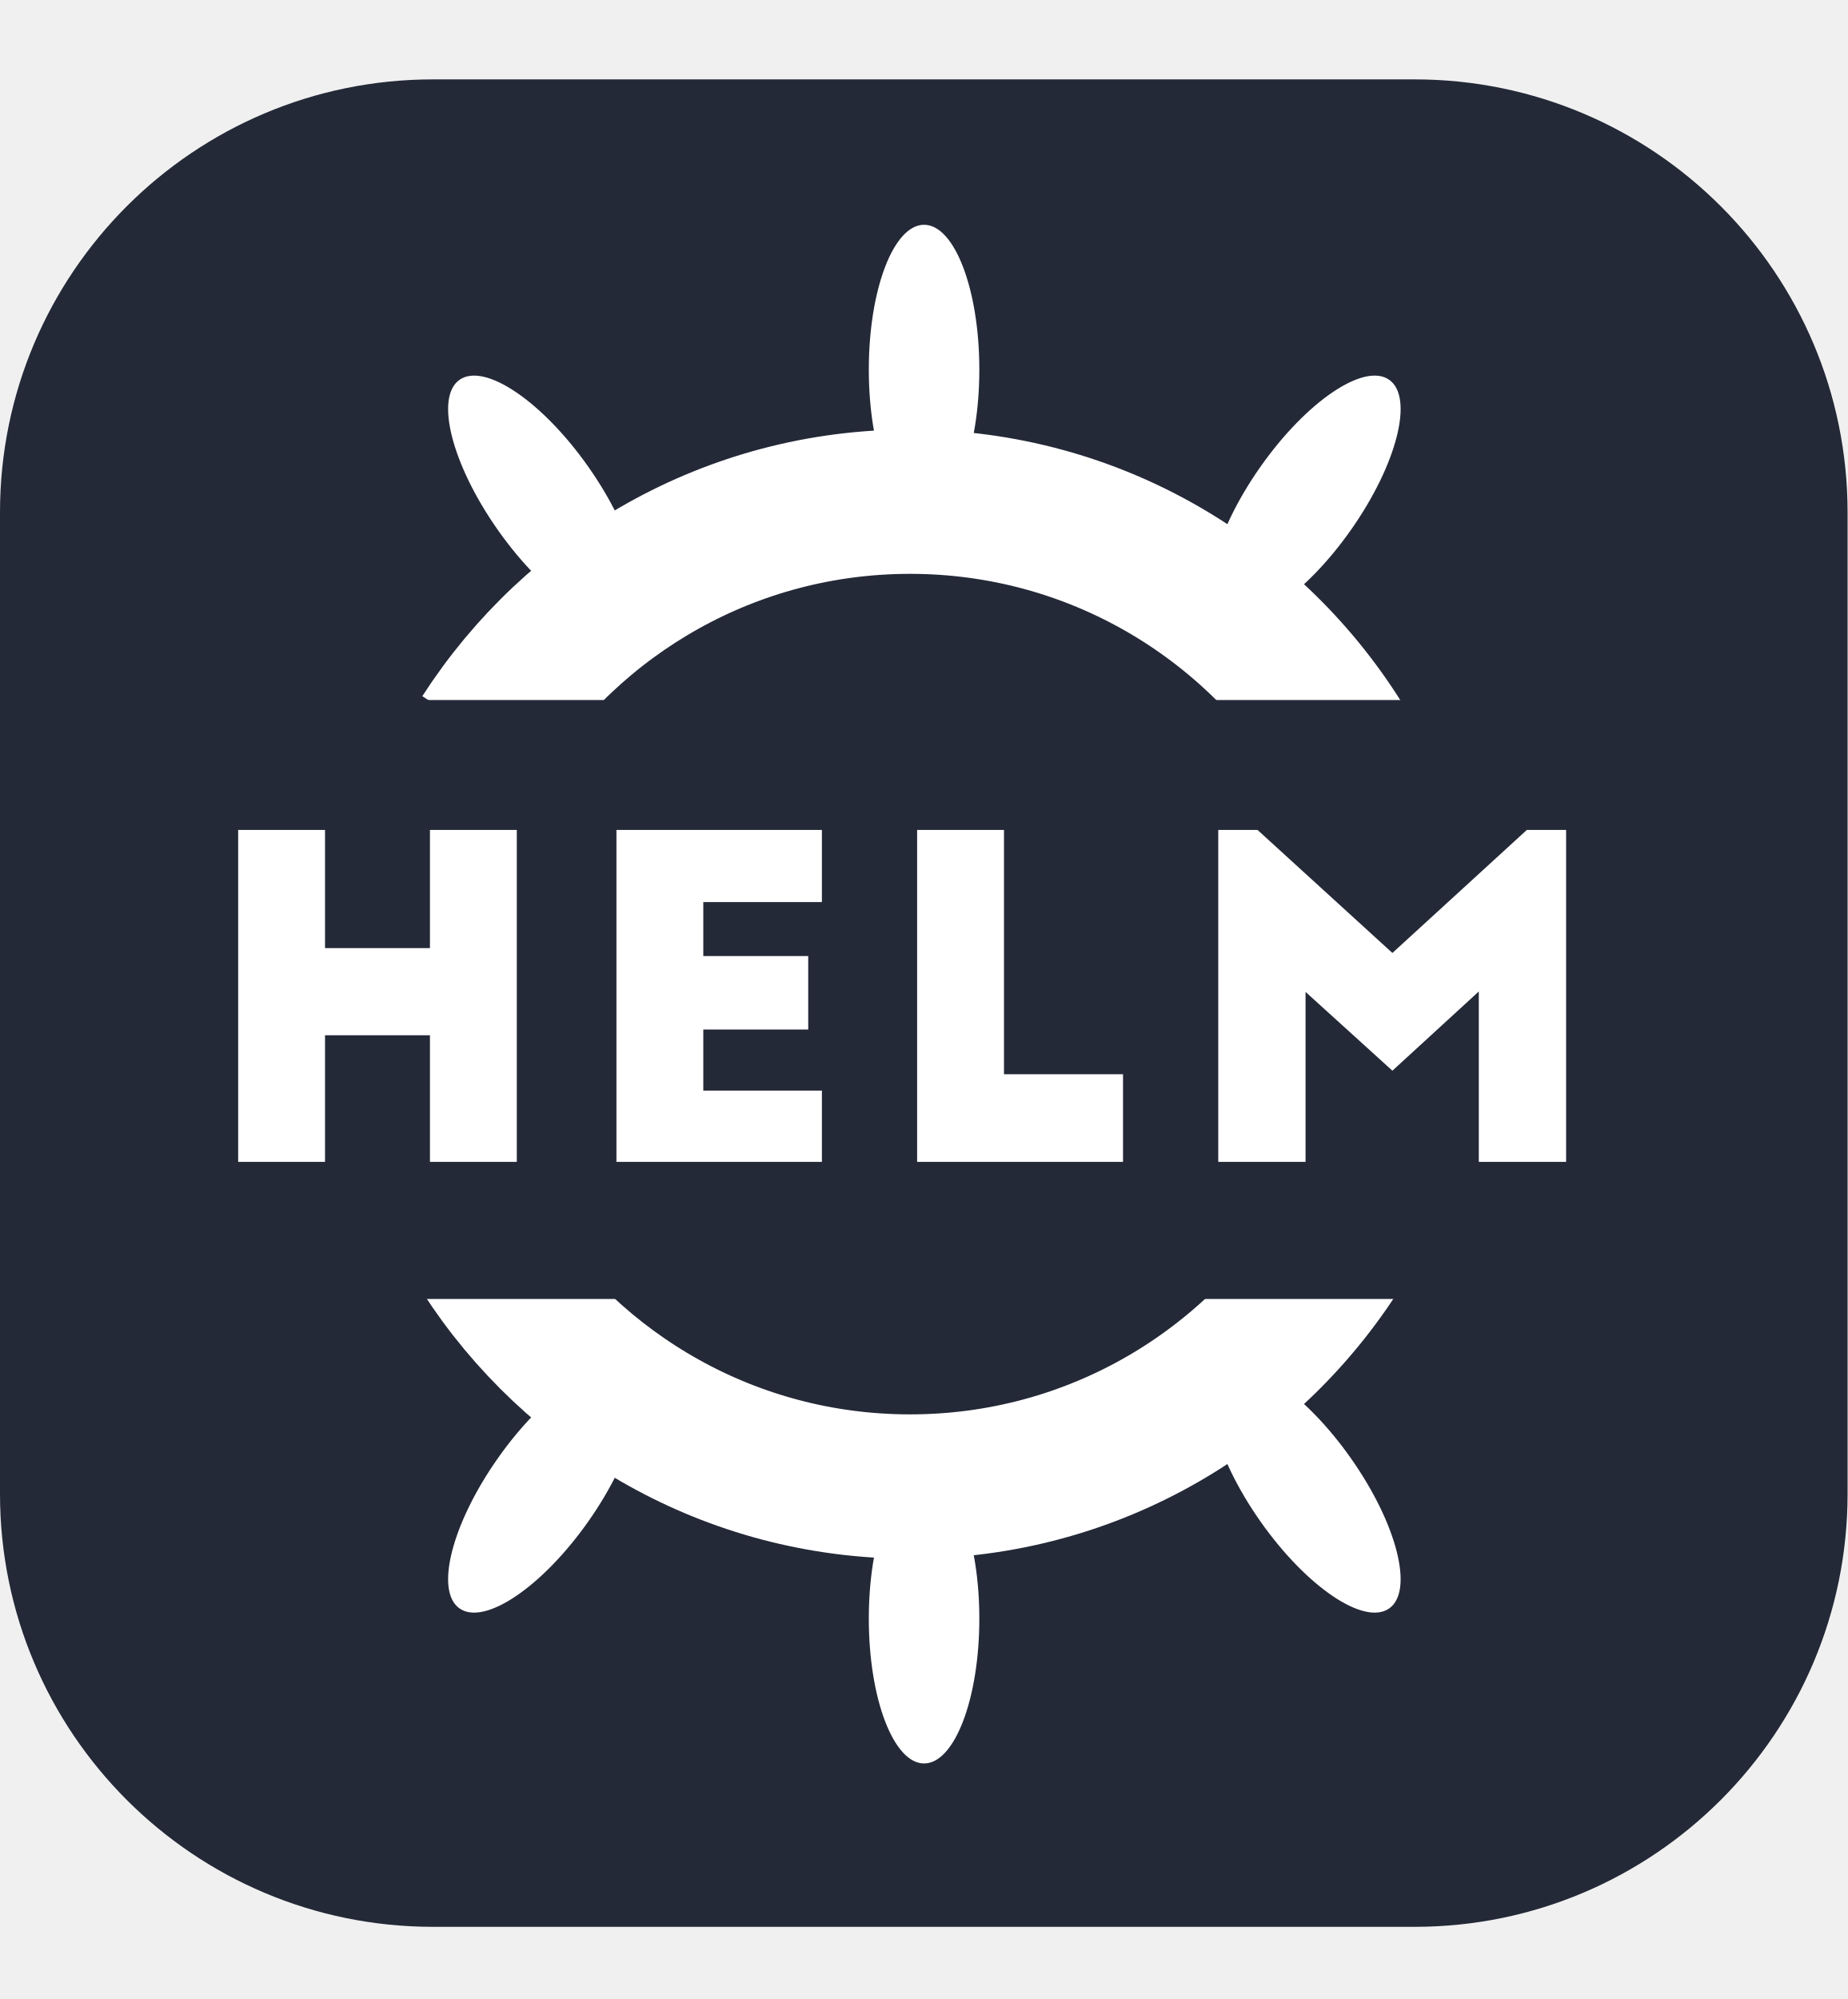
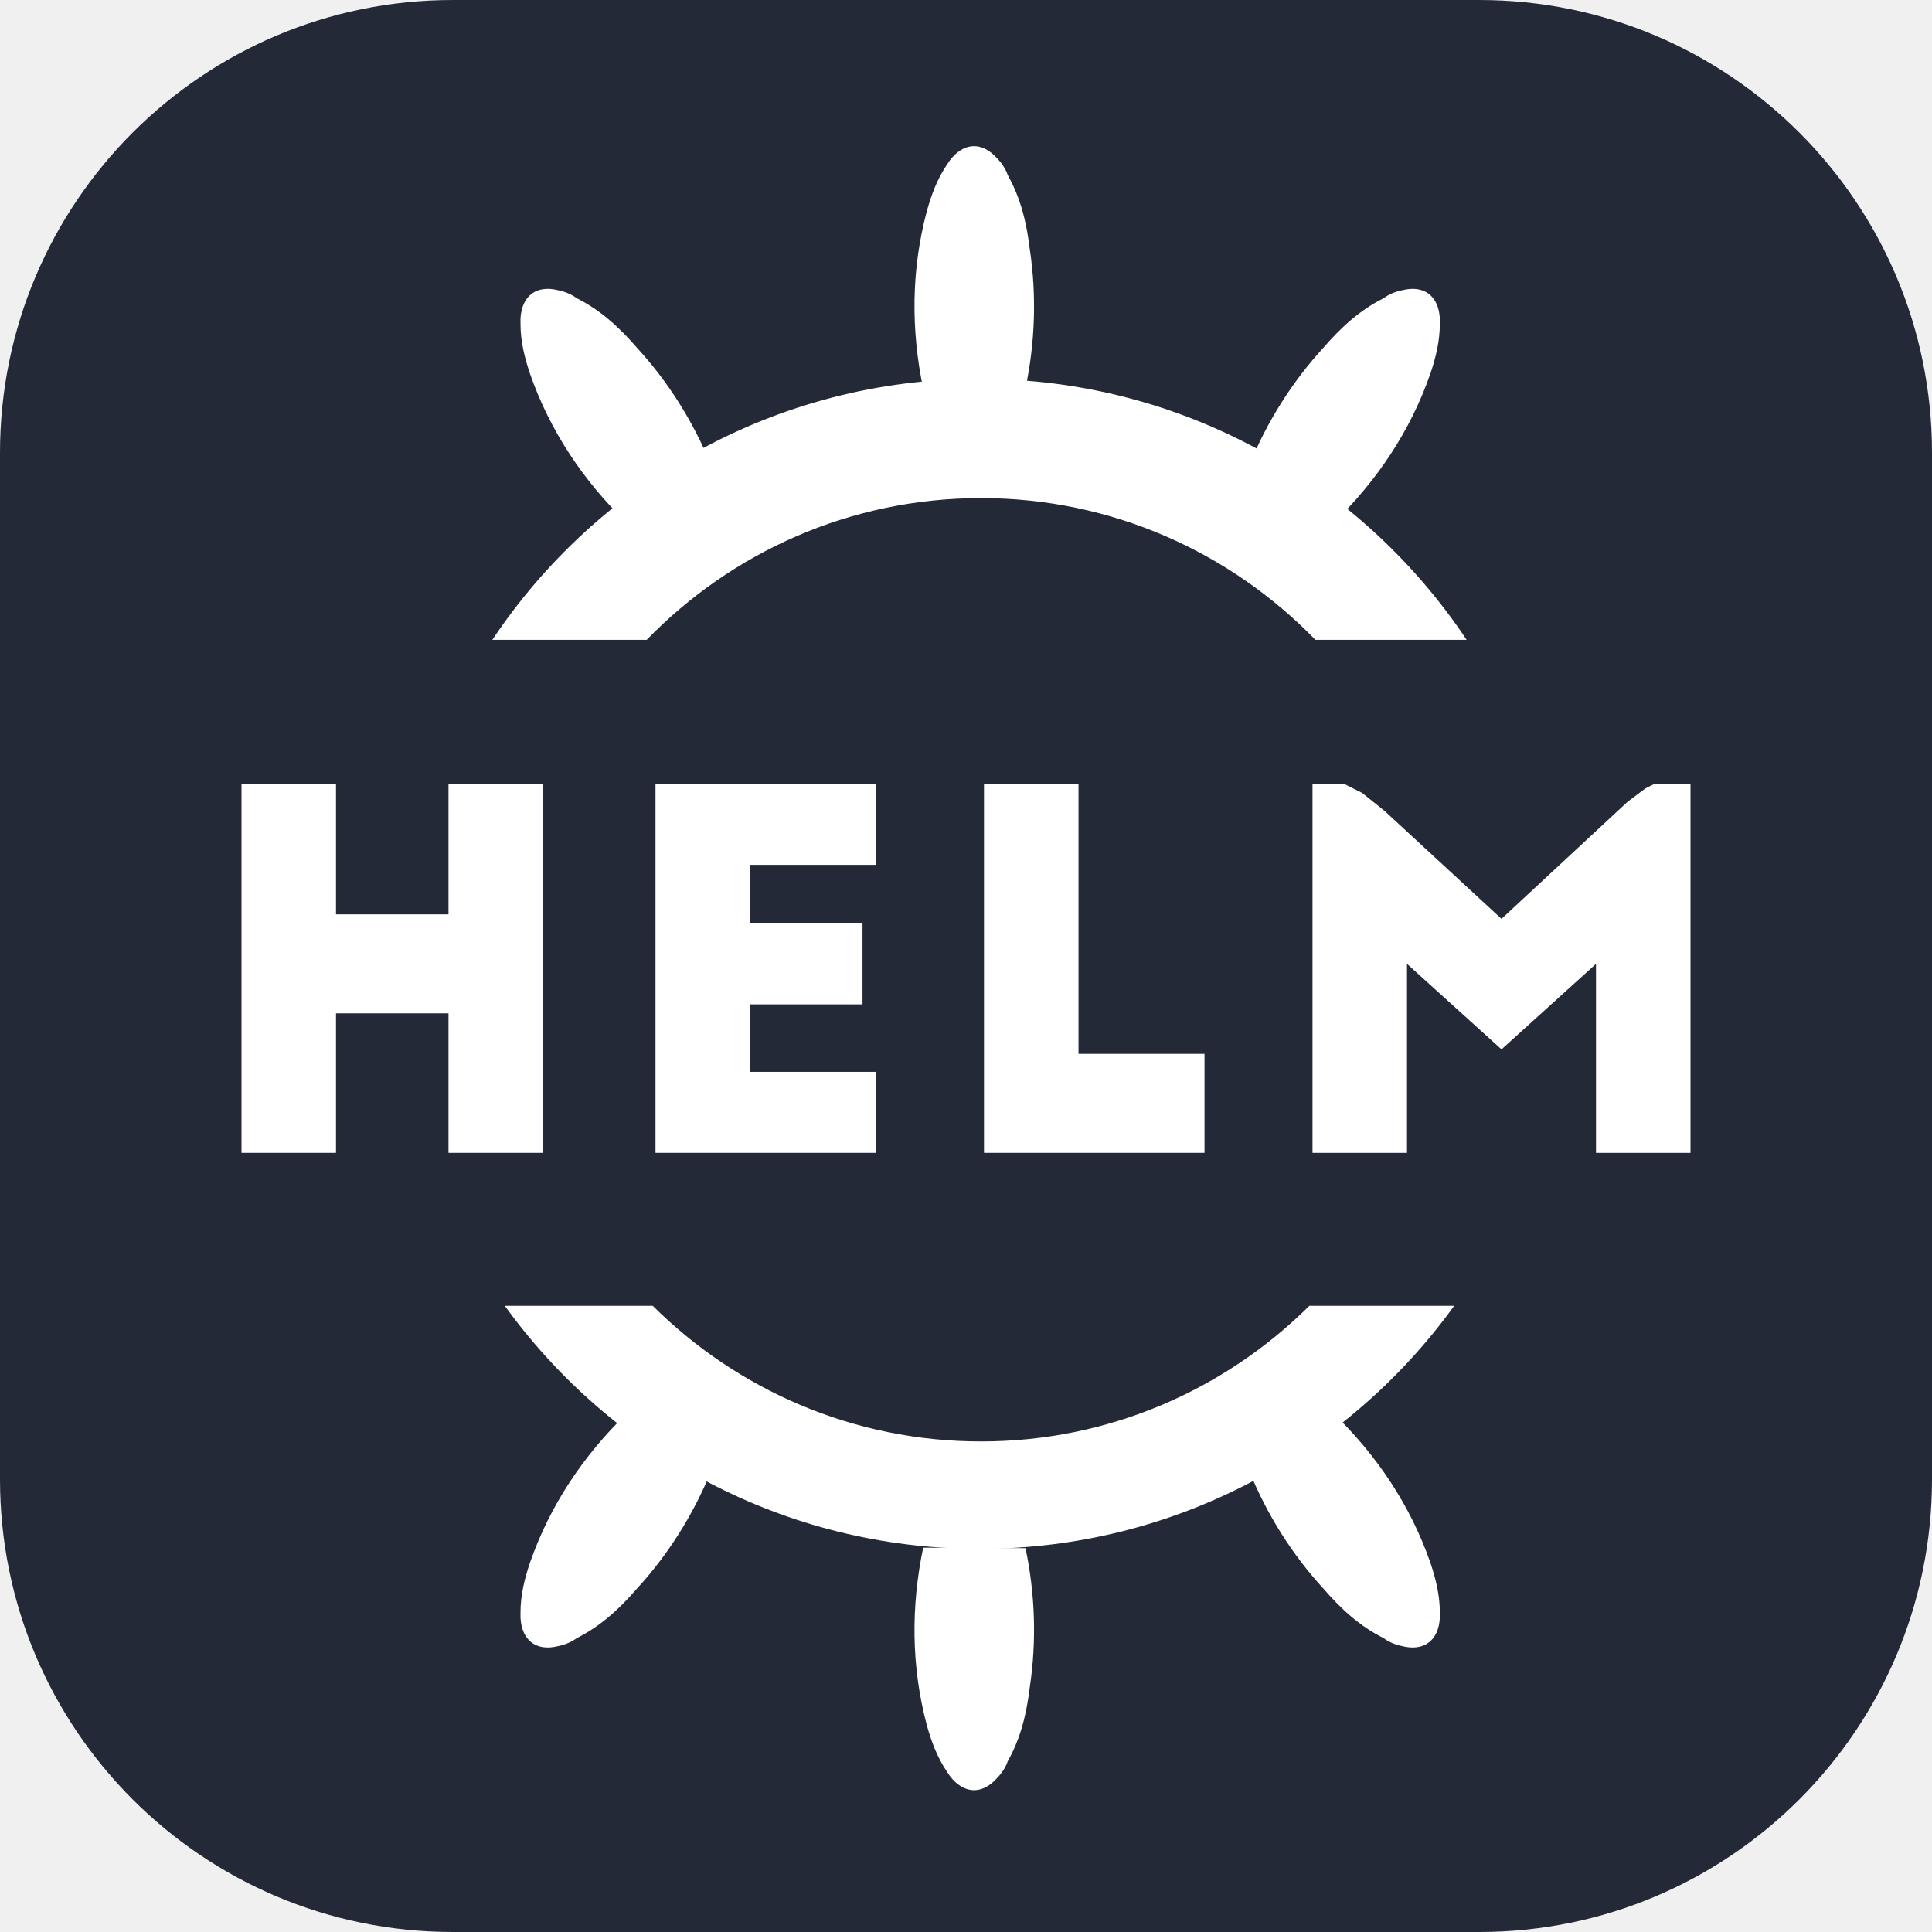
- <svg xmlns="http://www.w3.org/2000/svg" xmlns:xlink="http://www.w3.org/1999/xlink" width="256px" height="277px" viewBox="0 0 256 277" version="1.1">
-   <defs>
-     <polygon id="path-ym4ev5x7_v-1" points="0 0 191 0 191 97 0 97" />
-     <polygon id="path-ym4ev5x7_v-3" points="0 0 191 0 191 97 0 97" />
-     <polygon id="path-ym4ev5x7_v-5" points="0 0 191 0 191 97 0 97" />
-     <polygon id="path-ym4ev5x7_v-7" points="0 0 191 0 191 97 0 97" />
-   </defs>
-   <g id="Page-1" stroke="none" stroke-width="1" fill="none" fill-rule="evenodd">
-     <g id="helm-dark">
-       <path d="M196,11 L60,11 C26.863,11 0,37.863 0,71 L0,207 C0,240.137 26.863,267 60,267 L196,267 C229.137,267 256,240.137 256,207 L256,71 C256,37.863 229.137,11 196,11 Z" id="Path" fill="#242938" fill-rule="nonzero" />
-       <g id="helm" transform="translate(33, 0)">
-         <path d="M0,115 L12.035,115 L12.035,131.376 L26.574,131.376 L26.574,115 L38.608,115 L38.608,161 L26.574,161 L26.574,143.459 L12.035,143.459 L12.035,161 L0,161 L0,115 Z M52.414,161 L52.414,115 L80.882,115 L80.882,124.997 L64.449,124.997 L64.449,132.48 L78.988,132.48 L78.988,142.661 L64.449,142.661 L64.449,151.125 L80.882,151.125 L80.882,161 L52.414,161 Z M94.077,161 L94.077,115 L106.112,115 L106.112,148.856 L122.606,148.856 L122.606,161 L94.077,161 Z M141.238,115 L159.931,132.051 L178.563,115 L184,115 L184,161 L171.904,161 L171.904,137.387 L159.931,148.365 L147.896,137.448 L147.896,161 L135.801,161 L135.801,115 L141.238,115 Z" id="Shape" fill="#FFFFFF" fill-rule="nonzero" />
-         <g id="Group" transform="translate(95.5, 228.5) scale(-1, 1) rotate(-180) translate(-95.5, -228.5)translate(0, 180)">
-           <g id="Clipped">
-             <mask id="mask-ym4ev5x7_v-2" fill="white">
-               <use xlink:href="#path-ym4ev5x7_v-1" />
-             </mask>
-             <g id="Path" />
-             <g id="Group" mask="url(#mask-ym4ev5x7_v-2)" fill="#FFFFFF" fill-rule="nonzero">
-               <g transform="translate(24.4588, 32.6386)" id="Path">
-                 <path d="M123.408,58.018 C127.63,58.008 131.073,49.001 131.097,37.899 C131.122,26.798 127.719,17.806 123.497,17.815 C119.275,17.824 115.832,26.832 115.808,37.933 C115.783,49.035 119.186,58.027 123.408,58.018 Z" transform="translate(123.4525, 37.9163) rotate(35) translate(-123.4525, -37.9163)" />
-                 <path d="M17.747,58.018 C21.969,58.008 25.412,49.001 25.437,37.899 C25.461,26.798 22.059,17.806 17.837,17.815 C13.614,17.824 10.172,26.832 10.147,37.933 C10.123,49.035 13.525,58.027 17.747,58.018 Z" transform="translate(17.7919, 37.9163) scale(-1, 1) rotate(35) translate(-17.7919, -37.9163)" />
-                 <path d="M70.58,40.14 C74.809,40.14 78.237,31.154 78.237,20.07 C78.237,8.986 74.809,0 70.58,0 C66.352,0 62.924,8.986 62.924,20.07 C62.924,31.154 66.352,40.14 70.58,40.14 L70.58,40.14 Z" transform="translate(70.5804, 20.0701) scale(-1, 1) translate(-70.5804, -20.0701)" />
-               </g>
-             </g>
-           </g>
-           <g id="Clipped">
-             <mask id="mask-ym4ev5x7_v-4" fill="white">
-               <use xlink:href="#path-ym4ev5x7_v-3" />
-             </mask>
-             <g id="Path" />
-             <path d="M153.303,105.03 C140.97,84.637 118.621,71.011 93.098,71.011 C68.273,71.011 46.451,83.902 33.928,103.372 M35.268,181.747 C47.973,200.091 69.136,212.101 93.098,212.101 C117.103,212.101 138.3,200.048 150.997,181.647" id="Shape" stroke="#FFFFFF" stroke-width="20" mask="url(#mask-ym4ev5x7_v-4)" />
-           </g>
-         </g>
-         <g id="Group">
-           <g id="Clipped">
-             <mask id="mask-ym4ev5x7_v-6" fill="white">
-               <use xlink:href="#path-ym4ev5x7_v-5" />
-             </mask>
-             <g id="Path" />
-             <g id="Group" mask="url(#mask-ym4ev5x7_v-6)" fill="#FFFFFF" fill-rule="nonzero">
-               <g transform="translate(24.4588, 31.1463)" id="Path">
-                 <path d="M123.408,58.018 C127.63,58.008 131.073,49.001 131.097,37.899 C131.122,26.798 127.719,17.806 123.497,17.815 C119.275,17.824 115.832,26.832 115.808,37.933 C115.783,49.035 119.186,58.027 123.408,58.018 Z" transform="translate(123.4525, 37.9163) rotate(35) translate(-123.4525, -37.9163)" />
-                 <path d="M17.747,58.018 C21.969,58.008 25.412,49.001 25.437,37.899 C25.461,26.798 22.059,17.806 17.837,17.815 C13.614,17.824 10.172,26.832 10.147,37.933 C10.123,49.035 13.525,58.027 17.747,58.018 Z" transform="translate(17.7919, 37.9163) scale(-1, 1) rotate(35) translate(-17.7919, -37.9163)" />
-                 <path d="M70.58,40.14 C74.809,40.14 78.237,31.154 78.237,20.07 C78.237,8.986 74.809,0 70.58,0 C66.352,0 62.924,8.986 62.924,20.07 C62.924,31.154 66.352,40.14 70.58,40.14 L70.58,40.14 Z" transform="translate(70.5804, 20.0701) scale(-1, 1) translate(-70.5804, -20.0701)" />
-               </g>
-             </g>
-           </g>
-           <g id="Clipped">
-             <mask id="mask-ym4ev5x7_v-8" fill="white">
-               <use xlink:href="#path-ym4ev5x7_v-7" />
-             </mask>
-             <g id="Path" />
-             <path d="M153.303,103.538 C140.97,83.145 118.621,69.518 93.098,69.518 C68.273,69.518 46.451,82.409 33.928,101.88 M35.268,180.255 C47.973,198.599 69.136,210.609 93.098,210.609 C117.103,210.609 138.3,198.555 150.997,180.155" id="Shape" stroke="#FFFFFF" stroke-width="20" mask="url(#mask-ym4ev5x7_v-8)" />
-           </g>
-         </g>
-       </g>
-     </g>
-   </g>
+ <svg xmlns="http://www.w3.org/2000/svg" width="256" height="256" viewBox="0 0 256 256" fill="none">
+   <path d="M196 0H60C26.863 0 0 26.863 0 60V196C0 229.137 26.863 256 60 256H196C229.137 256 256 229.137 256 196V60C256 26.863 229.137 0 196 0Z" fill="#242938" />
+   <path d="M142.907 103.864H130.385V152.758H159.602V139.64H142.907V103.864Z" fill="white" />
+   <path d="M178.087 103.864H173.913V152.758H186.434V127.714L198.956 139.044L211.478 127.714V152.758H224V103.864H219.229L218.037 104.46L215.652 106.249L198.956 121.752L183.453 107.441L180.472 105.056L178.087 103.864Z" fill="white" />
+   <path d="M44.522 103.864H32V152.758H44.522V134.273H59.429V152.758H71.95V103.864H59.429V121.155H44.522V103.864Z" fill="white" />
+   <path d="M116.074 103.864H86.857V152.758H116.074V142.025H99.379V133.081H114.286V122.348H99.379V114.596H116.074V103.864Z" fill="white" />
+   <path d="M122.807 27.981C120.725 35.81 120.712 43.751 122.328 51.504L135.882 51.441C137.162 45.431 137.359 39.12 136.469 33.147C136.053 29.642 135.29 26.333 133.54 23.215C133.251 22.375 132.715 21.582 132.079 20.937C130.124 18.755 127.709 18.838 125.866 21.244L125.467 21.833C124.171 23.748 123.415 25.815 122.807 27.981Z" fill="white" />
+   <path d="M70.213 49.484C72.877 57.135 77.317 63.718 83.001 69.233L94.19 61.583C91.881 55.889 88.507 50.552 84.422 46.104C82.113 43.435 79.626 41.122 76.429 39.521C75.719 38.987 74.831 38.632 73.942 38.454C71.101 37.742 69.147 39.165 68.969 42.19V42.901C68.969 45.215 69.502 47.349 70.213 49.484Z" fill="white" />
+   <path d="M189.543 49.484C186.879 57.135 182.438 63.718 176.755 69.233L165.565 61.583C167.874 55.889 171.249 50.552 175.334 46.104C177.643 43.435 180.129 41.122 183.326 39.521C184.037 38.987 184.925 38.632 185.813 38.454C188.655 37.742 190.609 39.165 190.786 42.19V42.901C190.786 45.215 190.253 47.349 189.543 49.484Z" fill="white" />
+   <path d="M122.807 228.594C120.725 220.765 120.712 212.824 122.328 205.071L135.882 205.134C137.162 211.143 137.359 217.455 136.469 223.428C136.053 226.933 135.29 230.242 133.54 233.36C133.251 234.2 132.715 234.993 132.079 235.638C130.124 237.82 127.709 237.737 125.866 235.331L125.467 234.742C124.171 232.827 123.415 230.76 122.807 228.594Z" fill="white" />
+   <path d="M70.213 207.091C72.877 199.44 77.317 192.857 83.001 187.342L94.19 194.992C91.881 200.686 88.507 206.023 84.422 210.471C82.113 213.14 79.626 215.453 76.429 217.054C75.719 217.588 74.831 217.943 73.942 218.121C71.101 218.833 69.147 217.41 68.969 214.385V213.673C68.969 211.36 69.502 209.226 70.213 207.091Z" fill="white" />
+   <path d="M189.543 207.091C186.879 199.44 182.438 192.857 176.755 187.342L165.565 194.992C167.874 200.686 171.249 206.023 175.334 210.471C177.643 213.14 180.129 215.453 183.326 217.054C184.037 217.588 184.925 217.943 185.813 218.121C188.655 218.833 190.609 217.41 190.786 214.385V213.673C190.786 211.36 190.253 209.226 189.543 207.091Z" fill="white" />
+   <path fill-rule="evenodd" clip-rule="evenodd" d="M192.684 173.031C178.607 192.535 155.68 205.23 129.788 205.23C103.897 205.23 80.97 192.535 66.892 173.031H86.495C97.686 184.143 113.047 191 129.996 191C146.945 191 162.305 184.143 173.497 173.031H192.684ZM194.339 84.782C180.446 63.934 156.721 50.199 129.788 50.199C102.855 50.199 79.131 63.934 65.237 84.782H85.69C96.944 73.192 112.637 66 129.996 66C147.355 66 163.047 73.192 174.301 84.782H194.339Z" fill="white" />
</svg>
